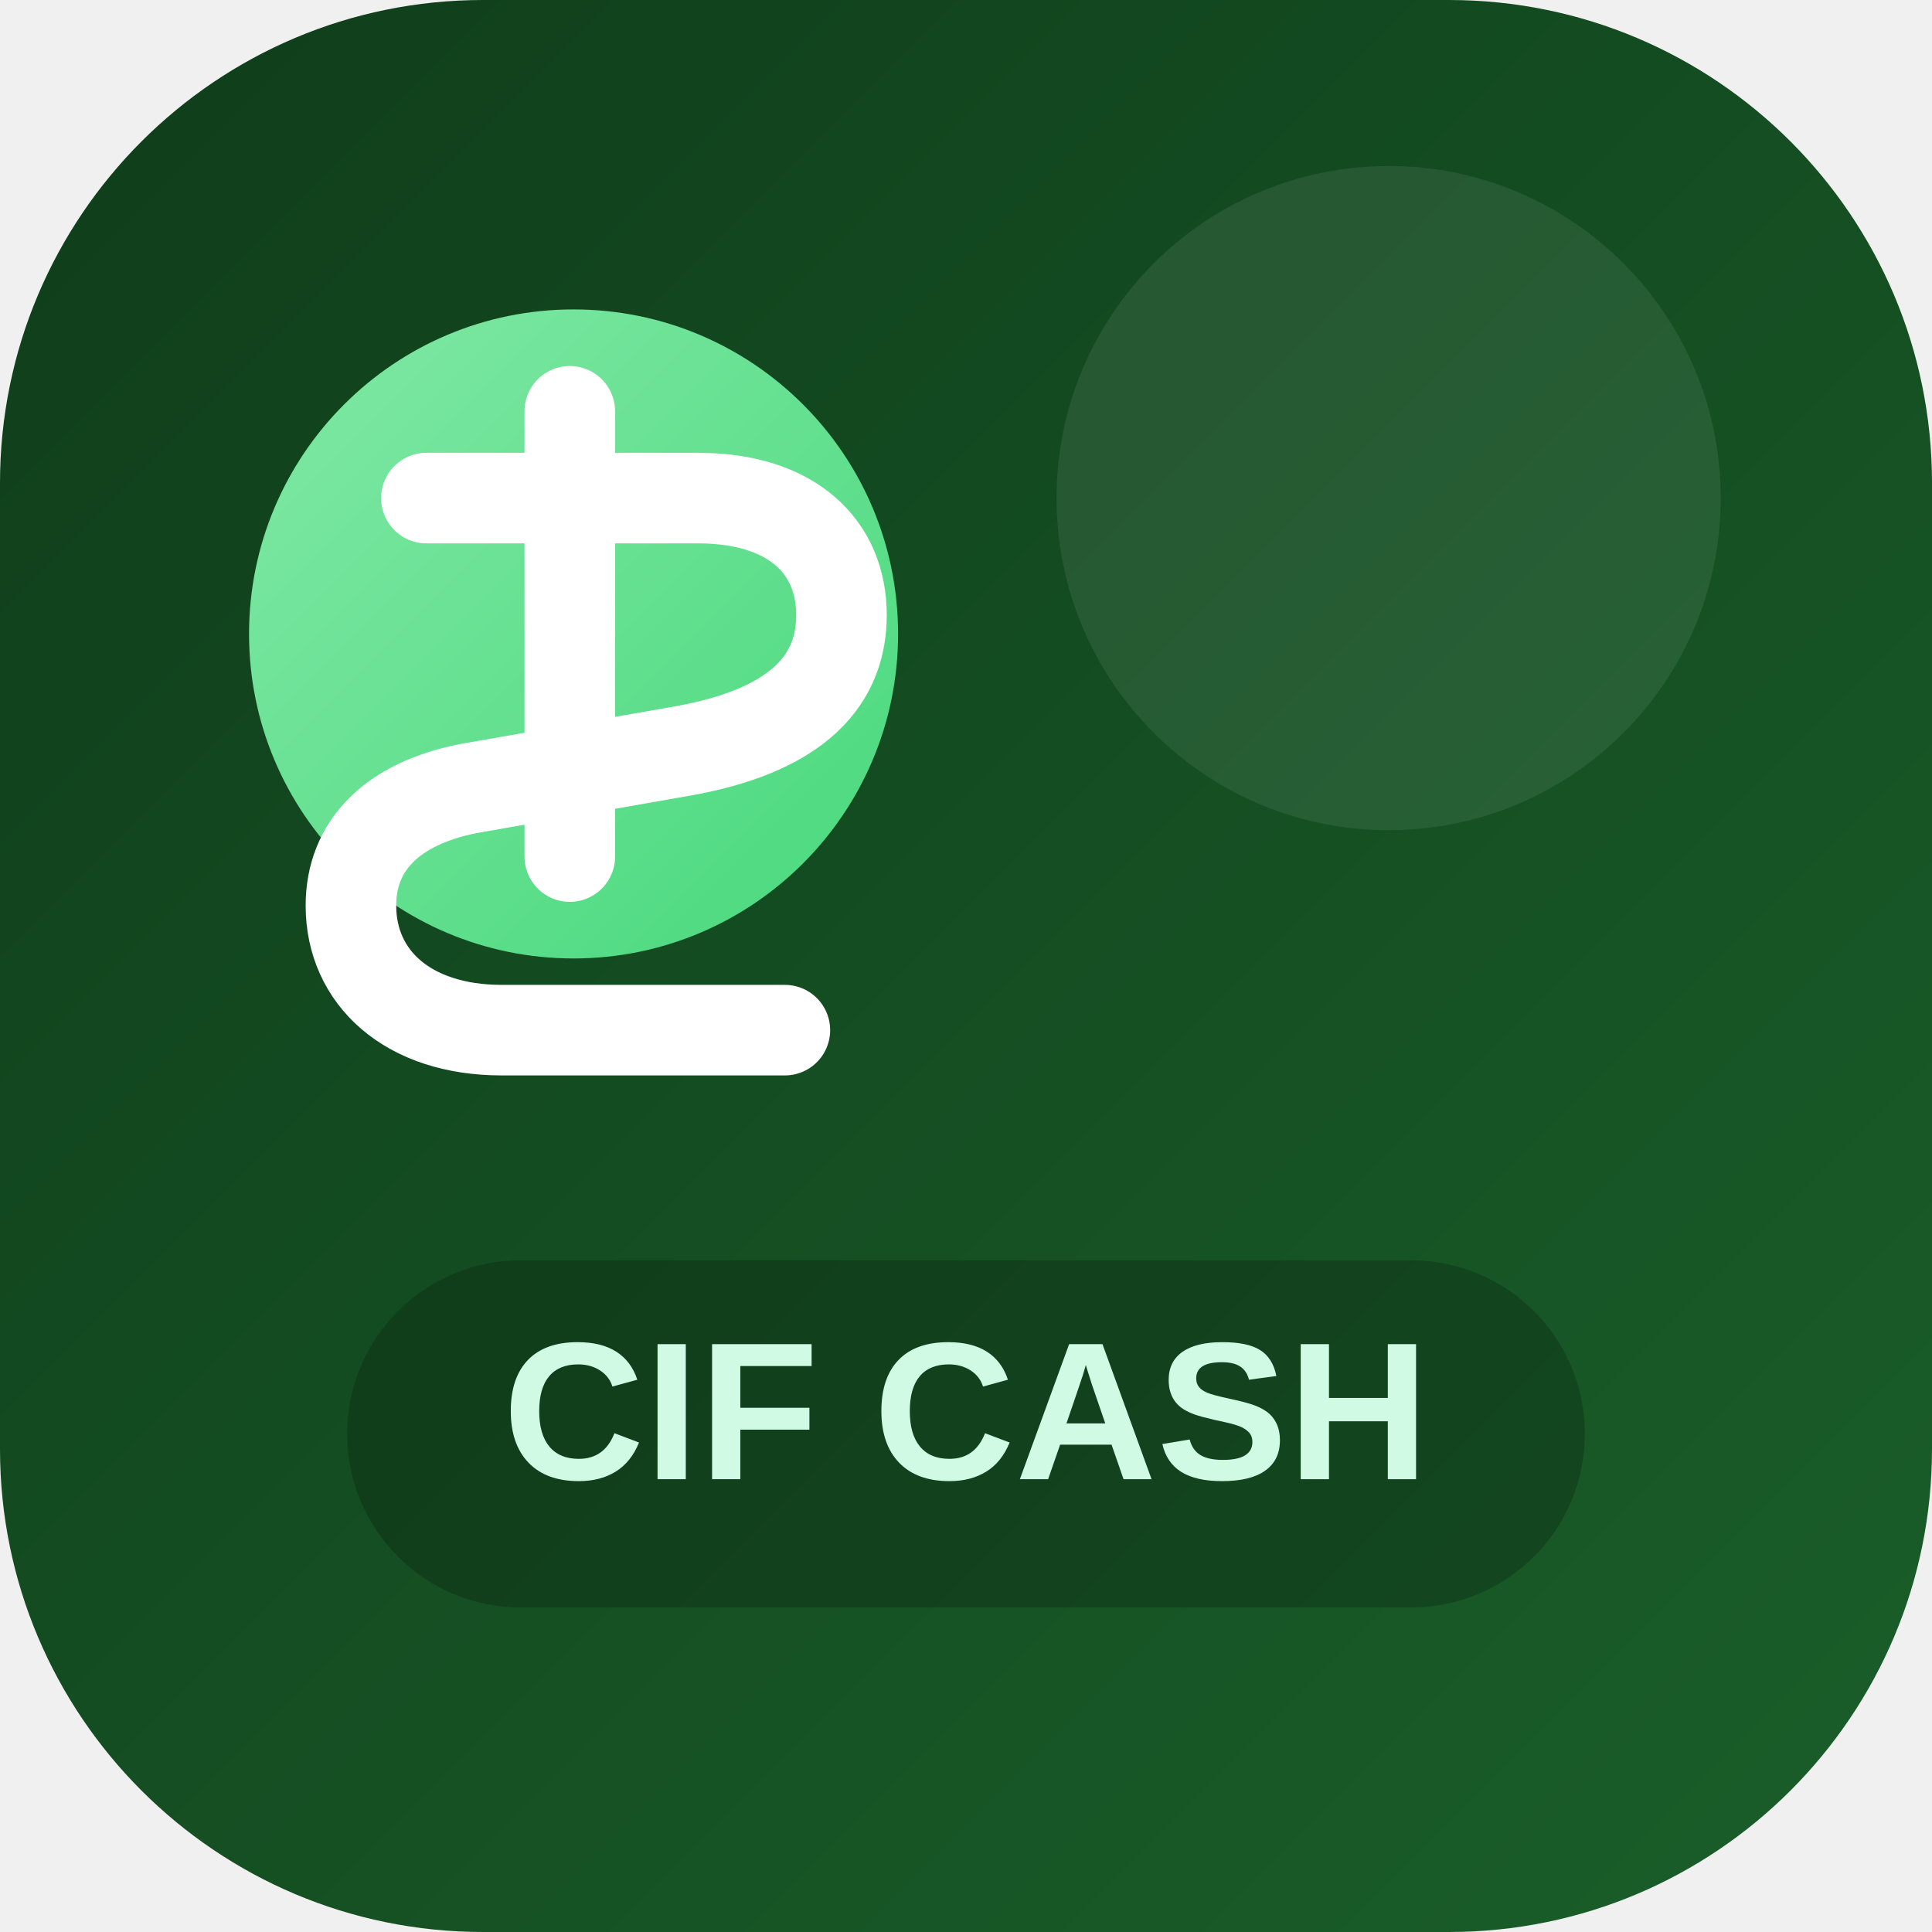
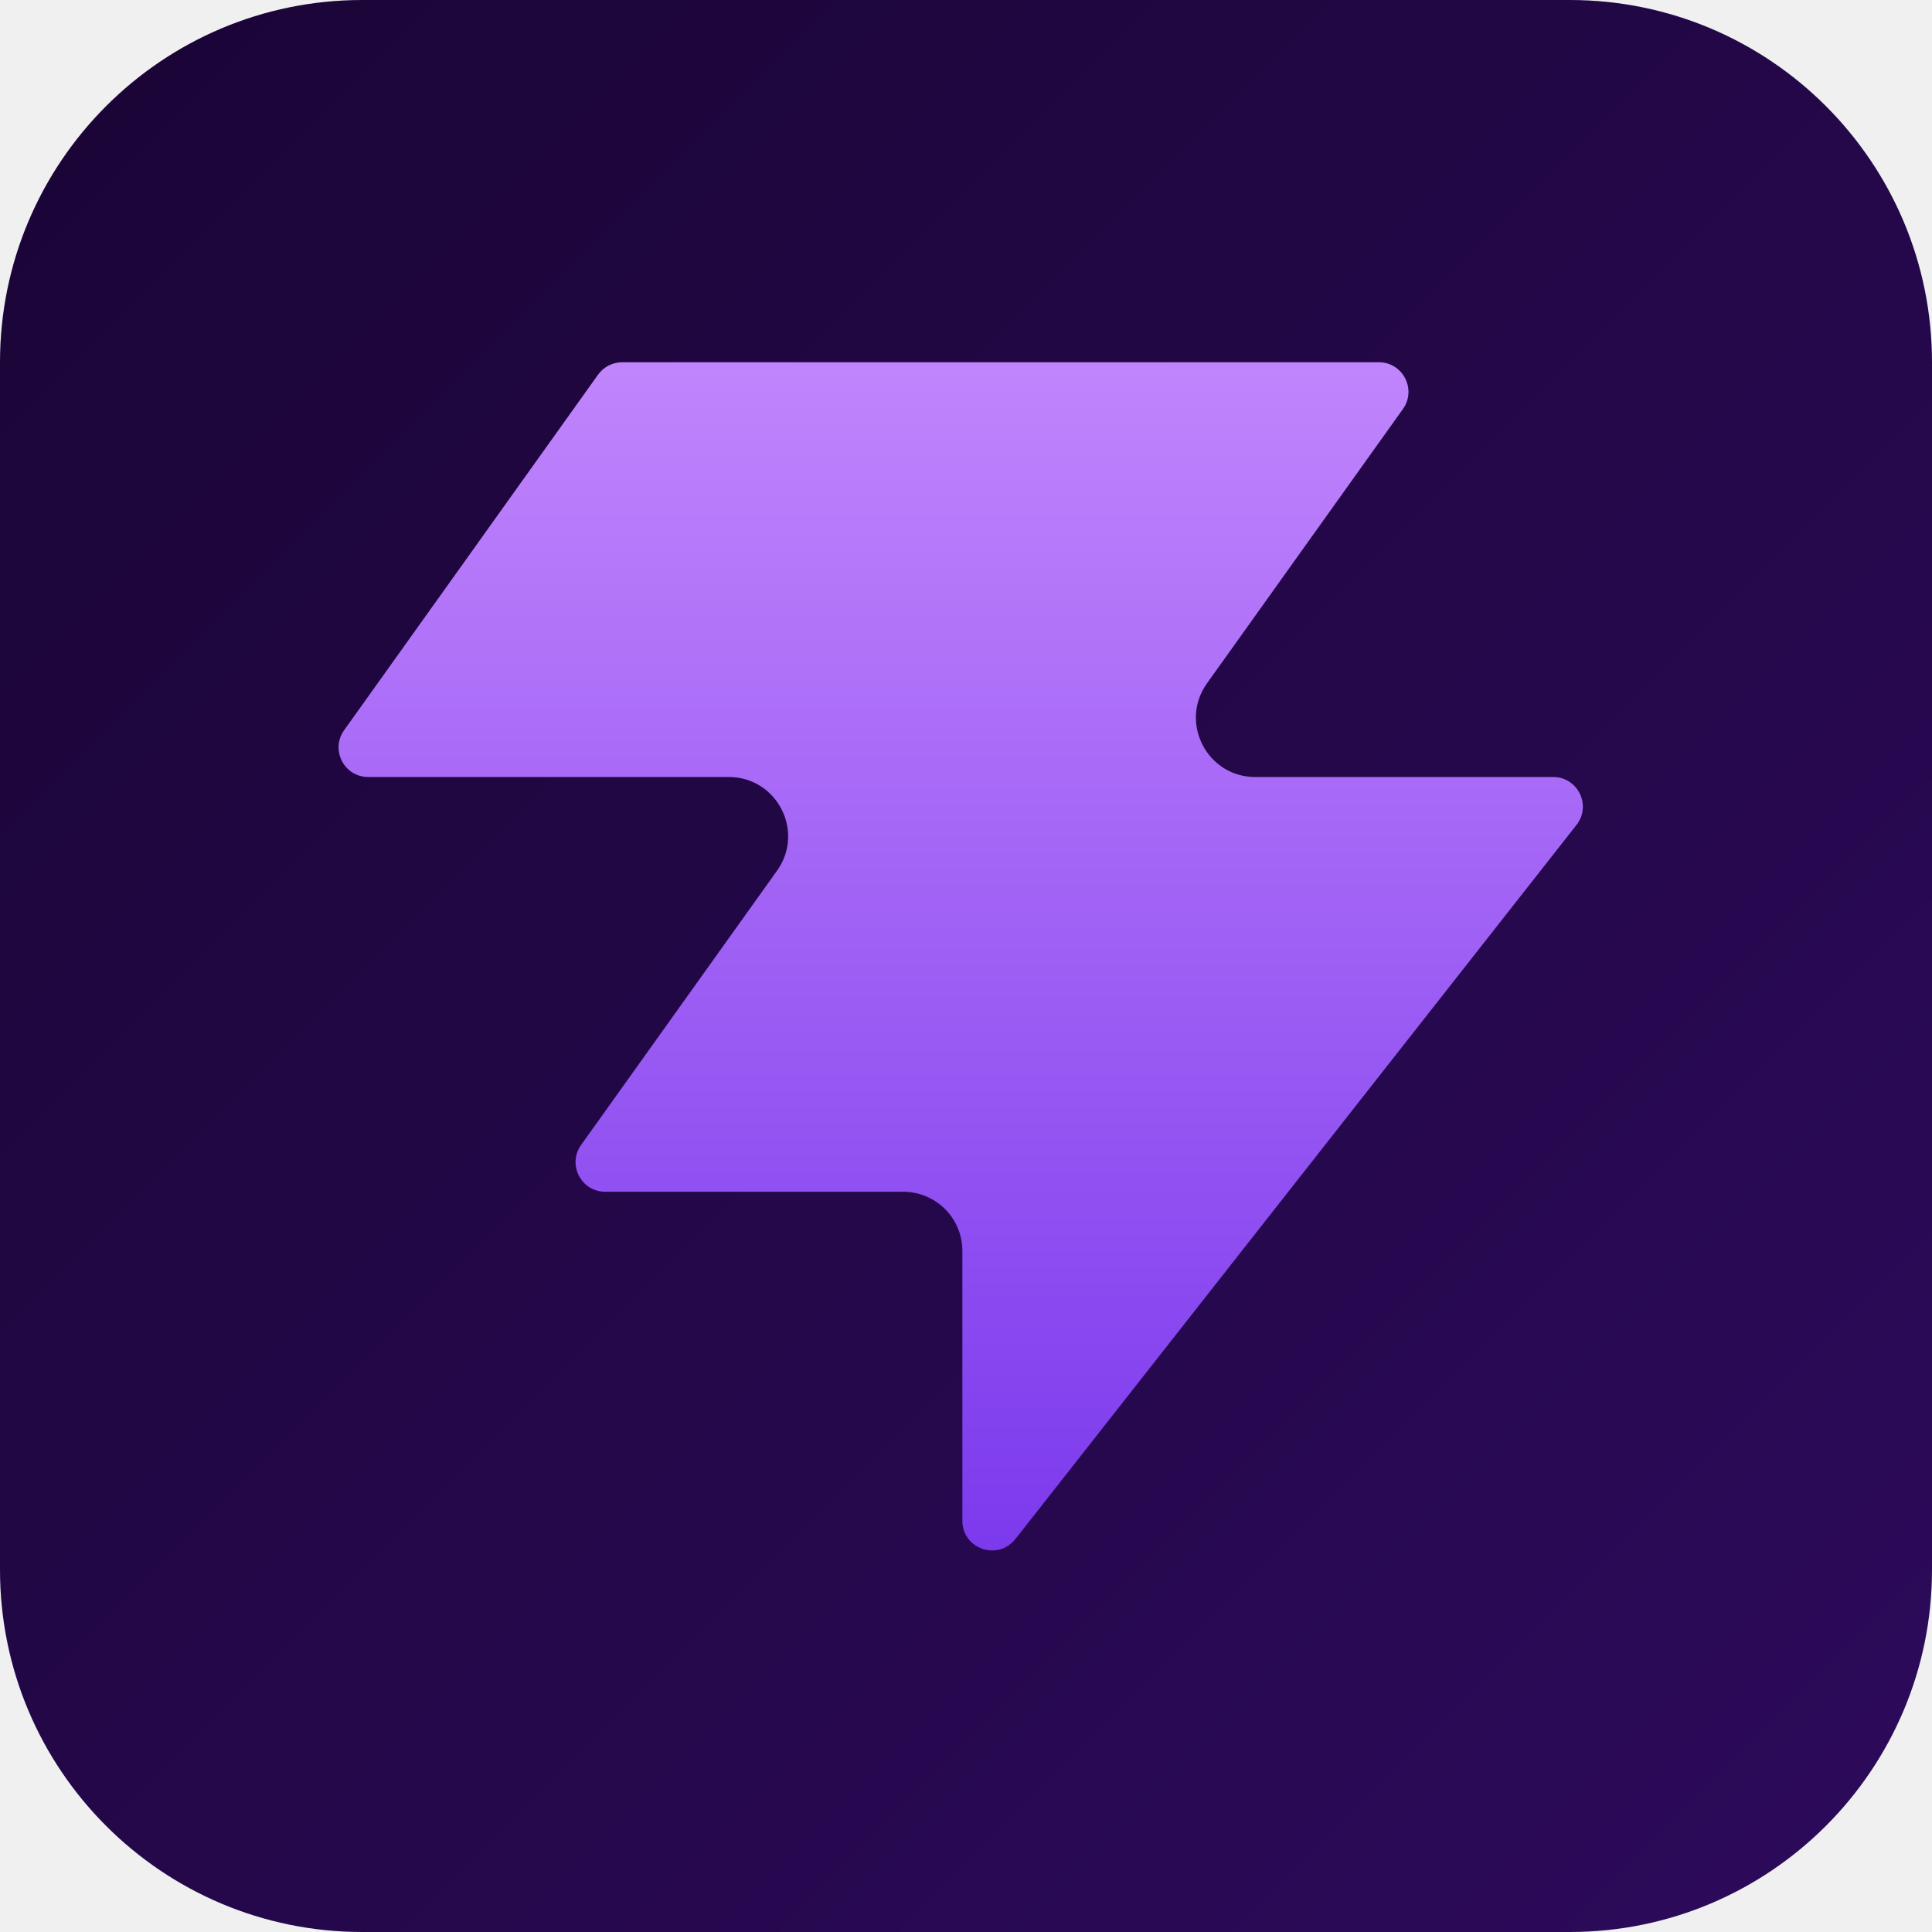
<svg xmlns="http://www.w3.org/2000/svg" width="512" height="512" viewBox="0 0 512 512" role="img" aria-labelledby="title desc">
  <defs>
-     <linearGradient id="bg" x1="0" y1="0" x2="1" y2="1">
-       <stop offset="0%" stop-color="#0f3d1a" />
-       <stop offset="100%" stop-color="#1a5f2a" />
+     <linearGradient id="bgGrad" x1="0" y1="0" x2="1" y2="1">
+       <stop offset="0%" stop-color="#1a0535" />
+       <stop offset="100%" stop-color="#2d0a5c" />
    </linearGradient>
-     <linearGradient id="coin" x1="0" y1="0" x2="1" y2="1">
-       <stop offset="0%" stop-color="#86efac" />
-       <stop offset="100%" stop-color="#4ade80" />
+     <linearGradient id="boltGrad" x1="0.5" y1="0" x2="0.5" y2="1">
+       <stop offset="0%" stop-color="#c084fc" />
+       <stop offset="100%" stop-color="#7c3aed" />
    </linearGradient>
  </defs>
-   <rect width="512" height="512" rx="128" fill="url(#bg)" />
-   <circle cx="368" cy="132" r="88" fill="#ffffff" fill-opacity="0.08" />
-   <circle cx="152" cy="168" r="86" fill="url(#coin)" fill-opacity="0.96" />
-   <path d="M151 109v118" stroke="#fff" stroke-width="24" stroke-linecap="round" />
-   <path d="M113 132h72c25 0 38 13 38 31 0 19-14 31-42 36l-57 10c-20 4-31 15-31 31 0 19 15 33 40 33h75" fill="none" stroke="#fff" stroke-width="24" stroke-linecap="round" stroke-linejoin="round" />
-   <rect x="92" y="334" width="328" height="92" rx="46" fill="#000" fill-opacity="0.2" />
-   <text x="256" y="392" text-anchor="middle" font-family="Arial, Helvetica, sans-serif" font-size="52" font-weight="700" fill="#d1fae5">CIF CASH</text>
+   <rect width="512" height="512" rx="96" fill="url(#bgGrad)" />
+   <g transform="translate(89, 96) scale(6.94)">
+     <path fill="url(#boltGrad)" d="M25.946 44.938c-.664.845-2.021.375-2.021-.698V33.937a2.26 2.26 0 0 0-2.262-2.262H10.287c-.92 0-1.456-1.04-.92-1.788l7.48-10.471c1.07-1.497 0-3.578-1.842-3.578H1.237c-.92 0-1.456-1.04-.92-1.788L10.013.474c.214-.297.556-.474.92-.474h28.894c.92 0 1.456 1.04.92 1.788l-7.48 10.471c-1.07 1.498 0 3.579 1.842 3.579h11.377c.943 0 1.473 1.088.89 1.83L25.947 44.94z" />
+   </g>
</svg>
